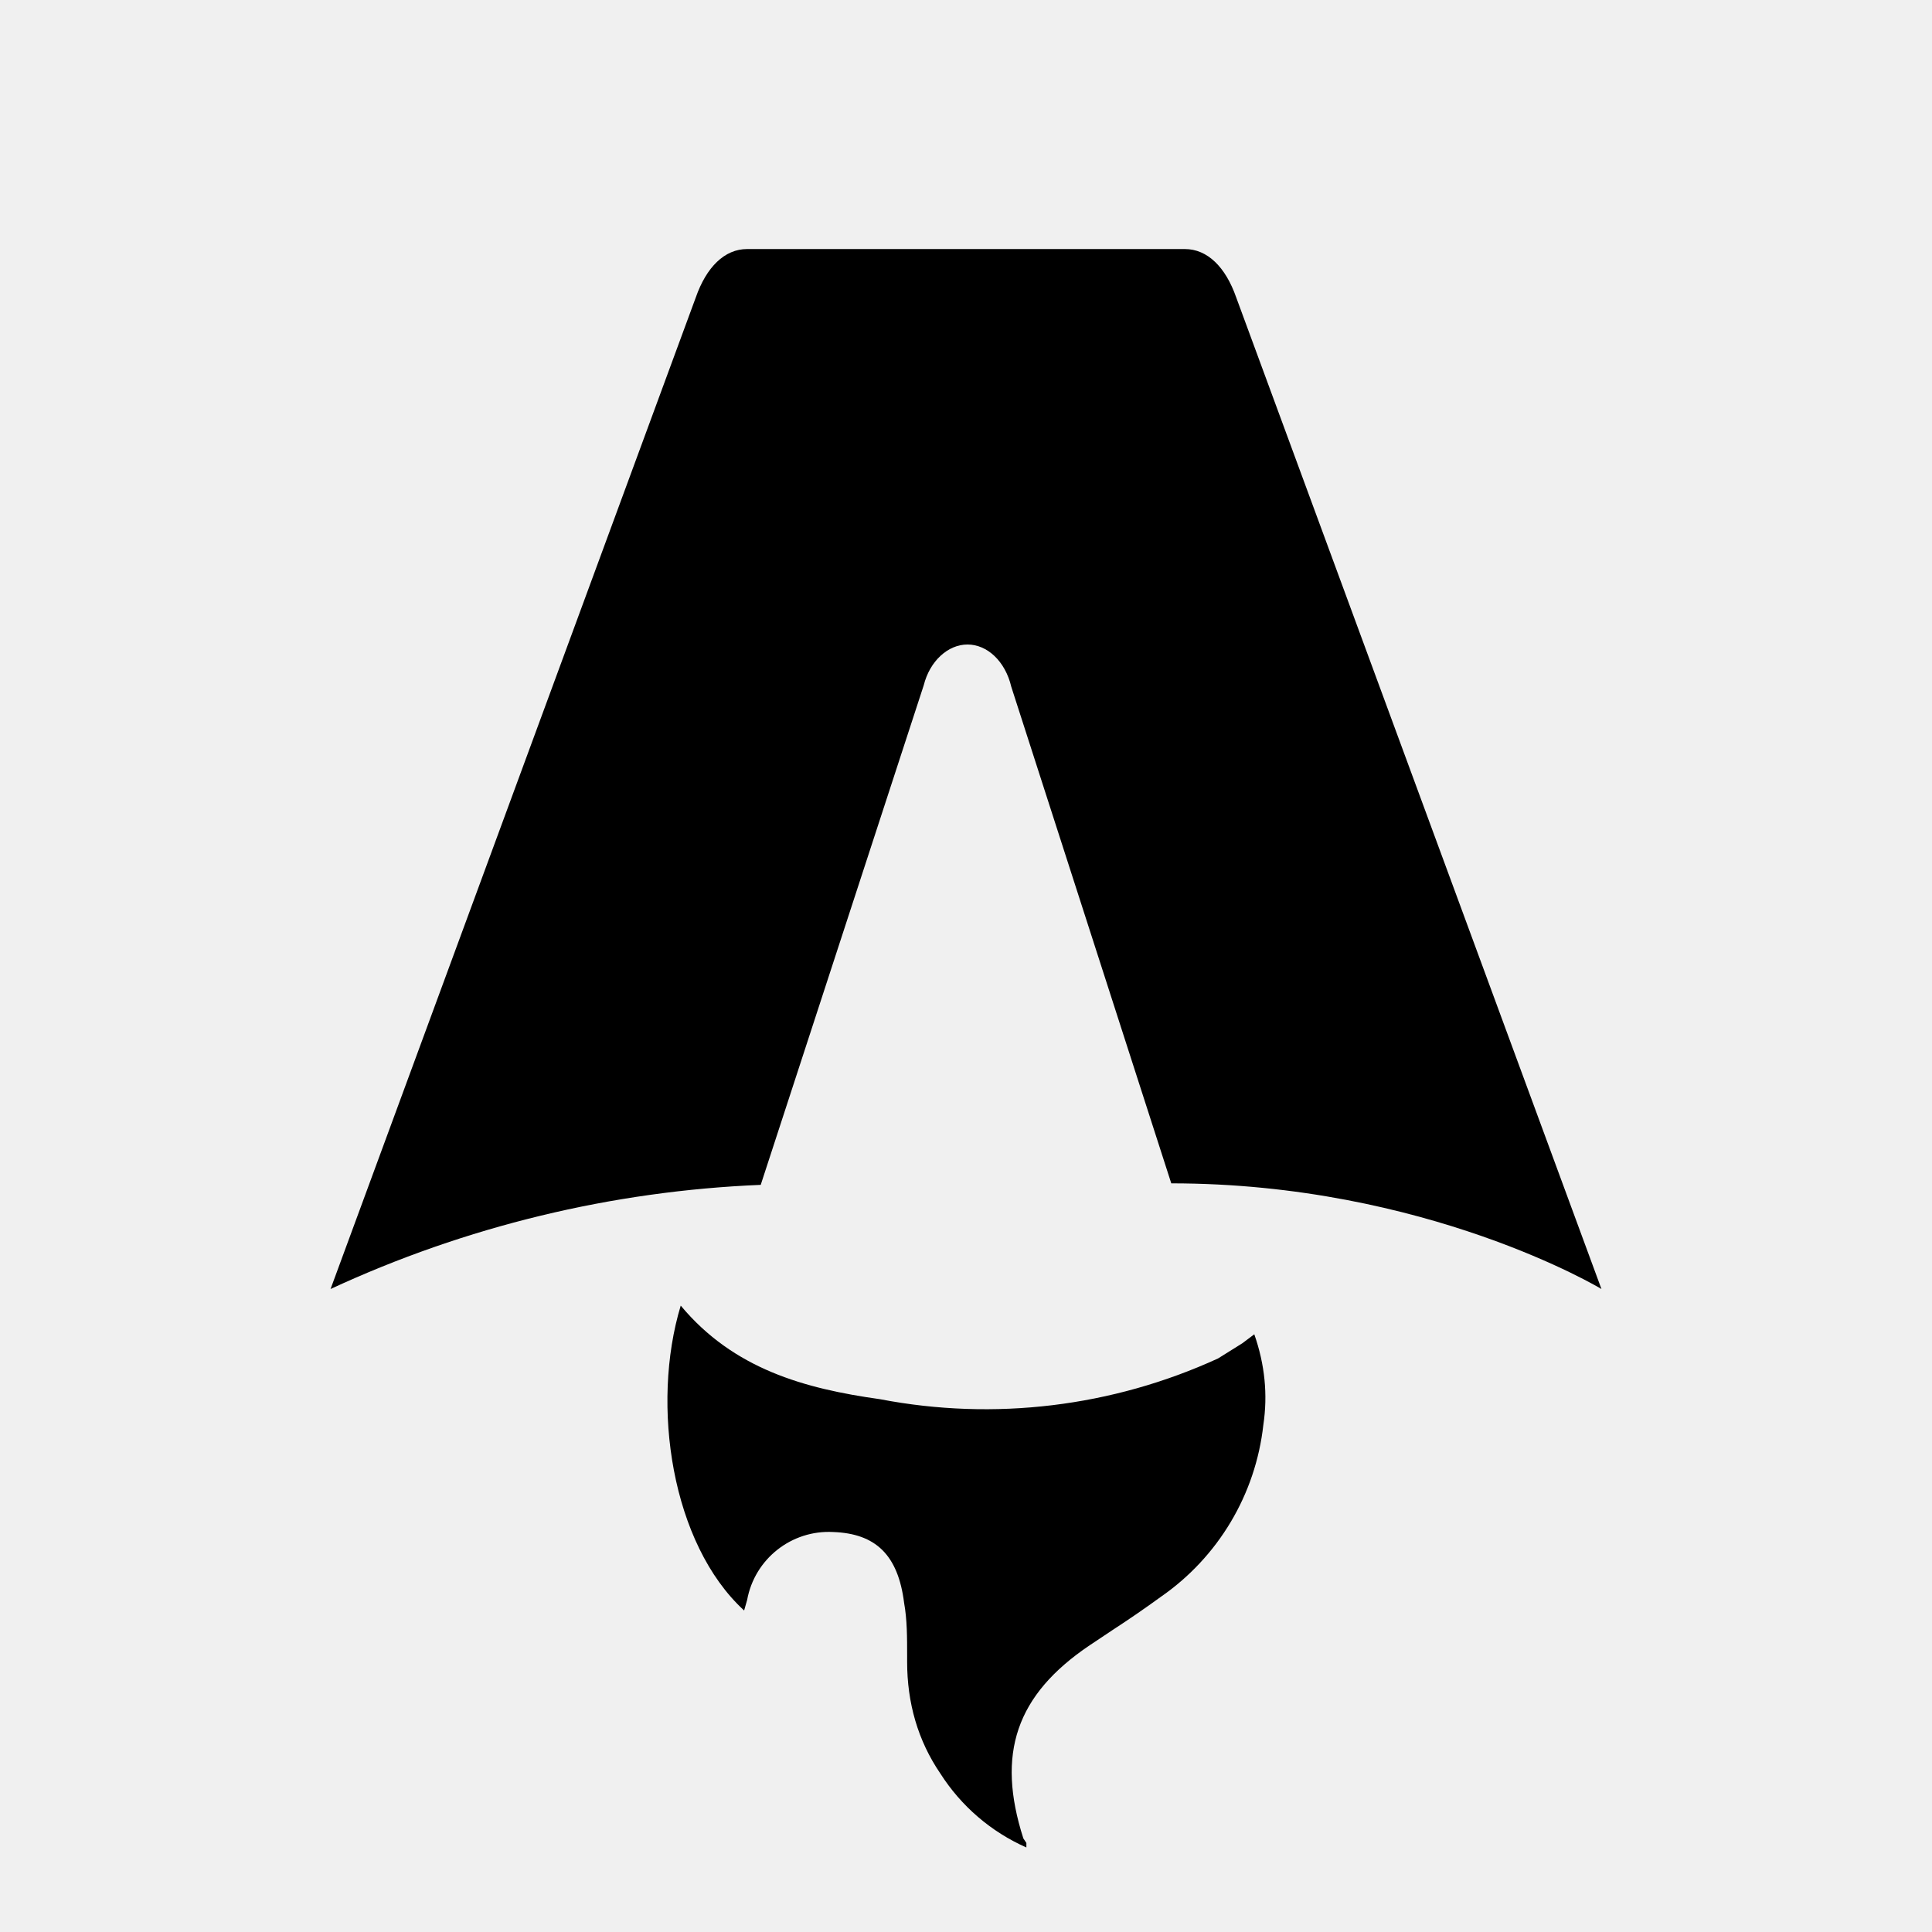
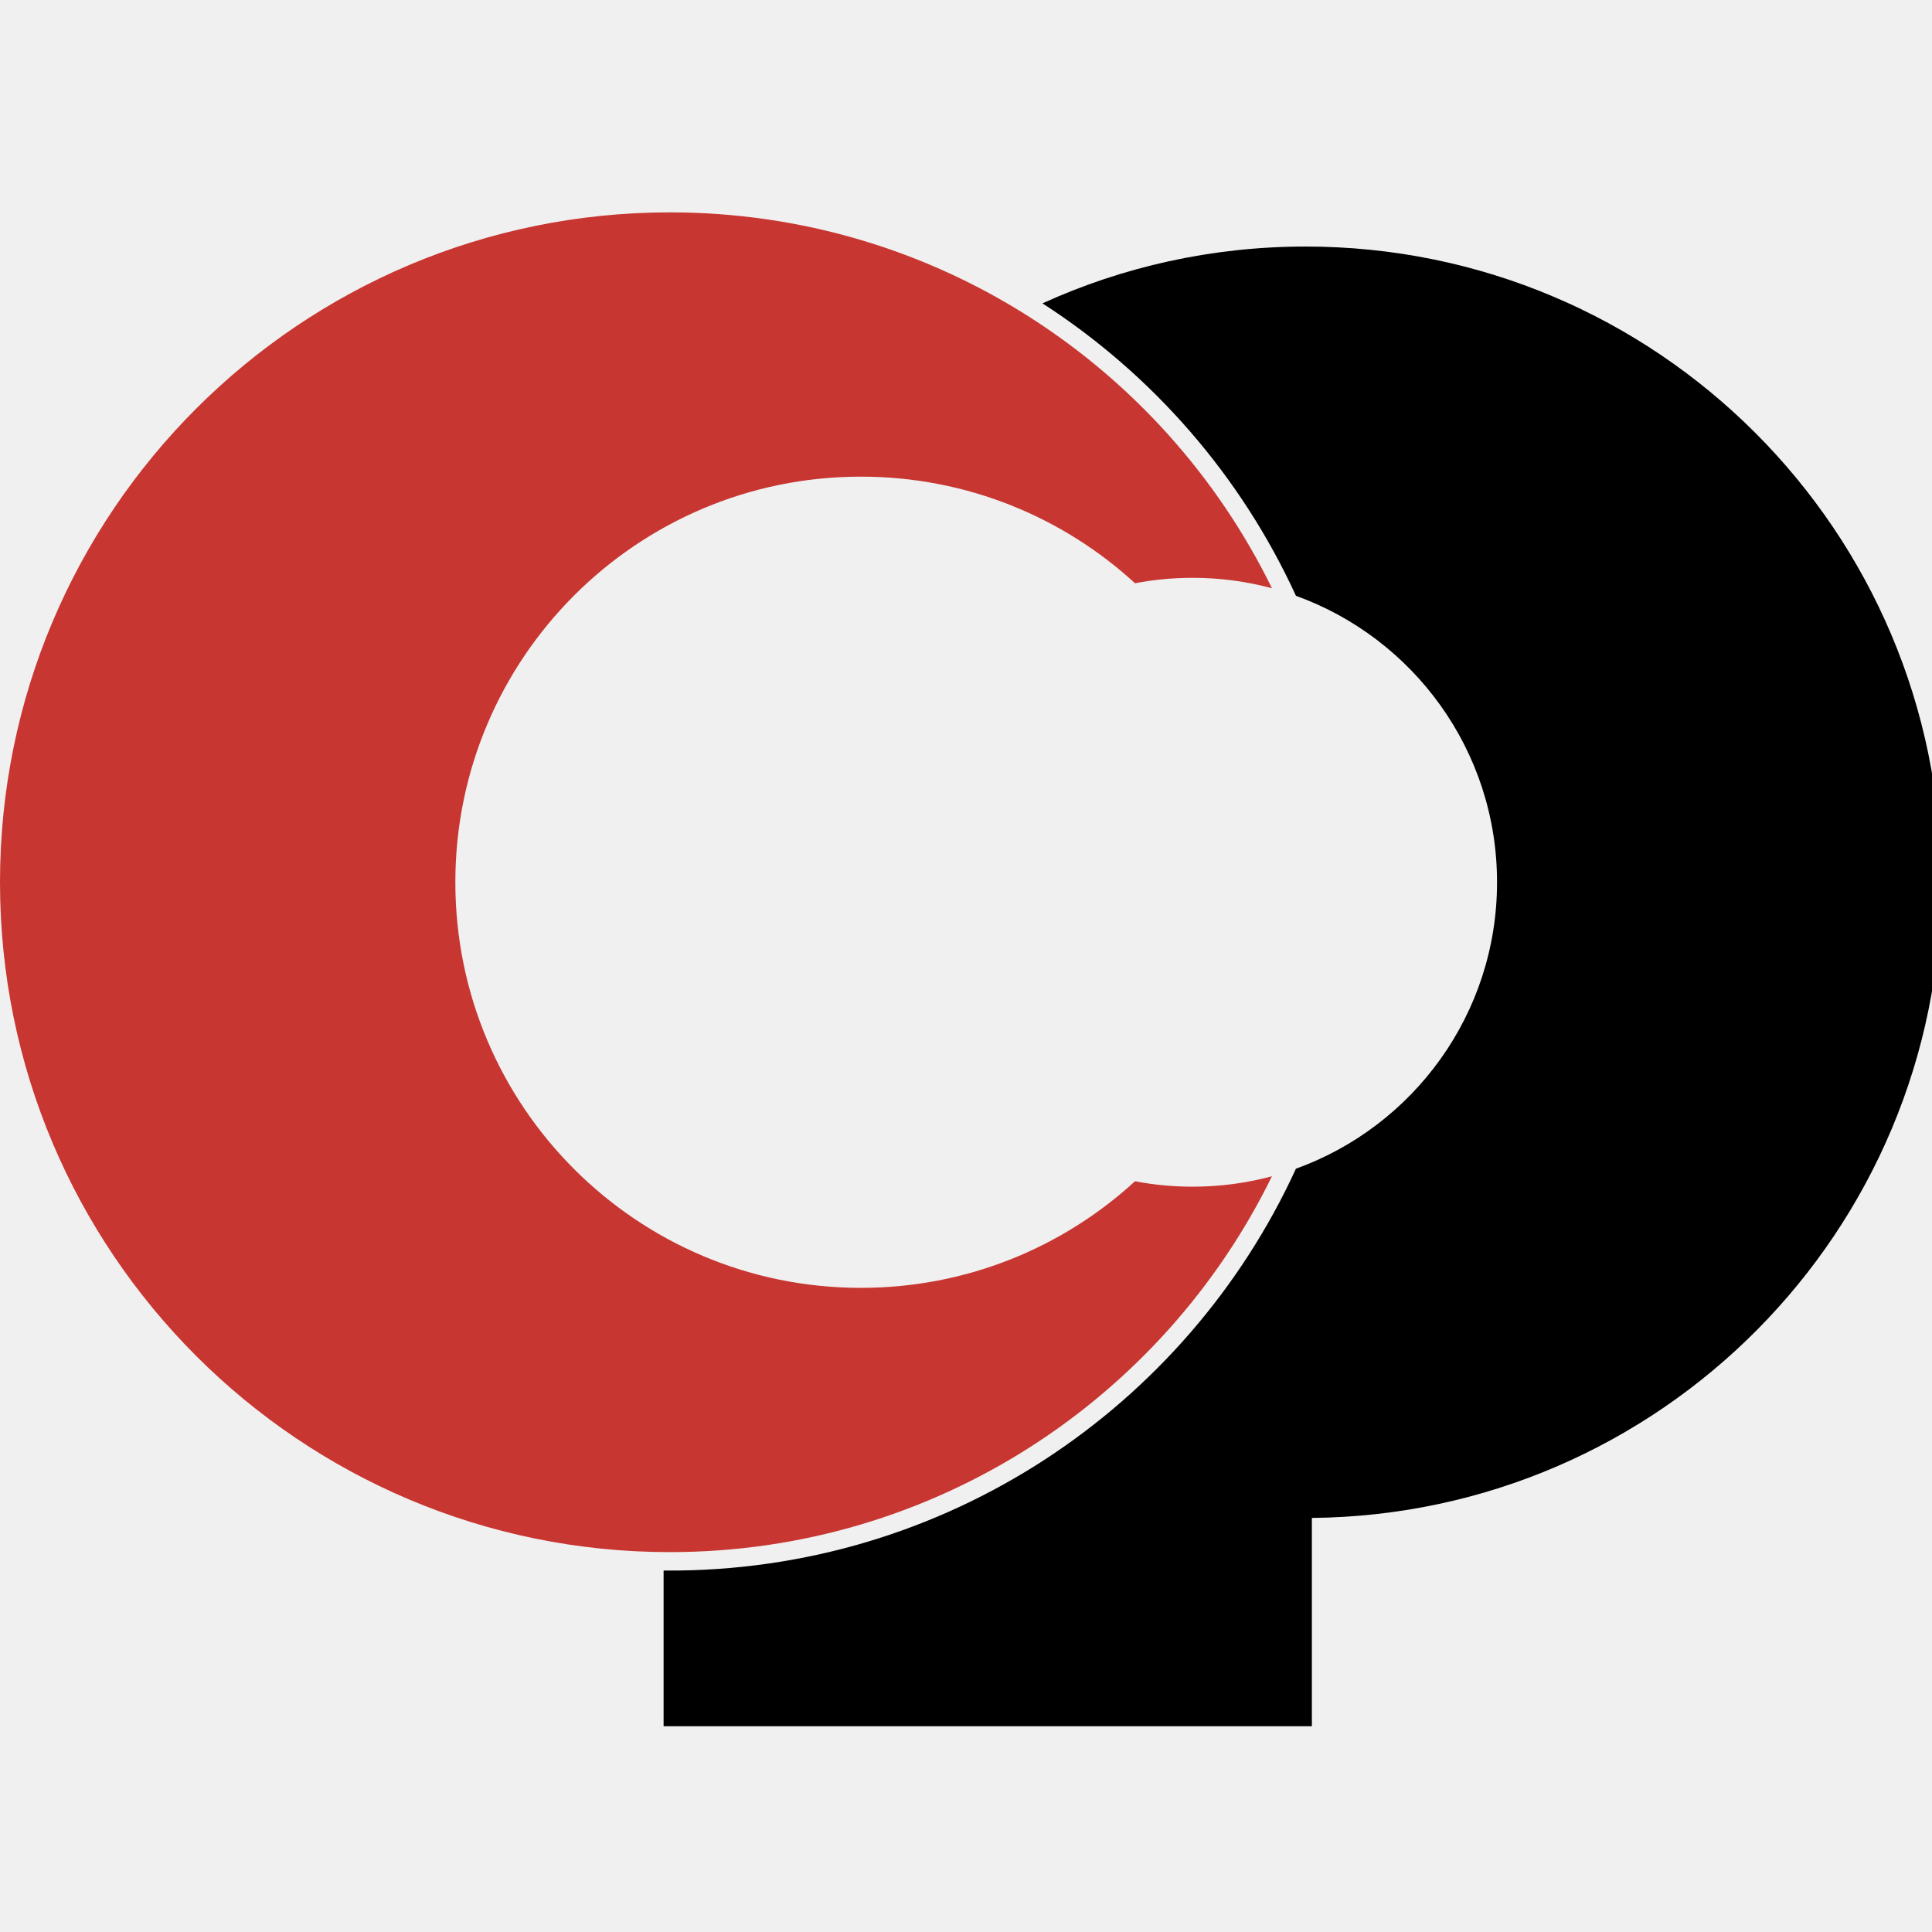
- <svg xmlns="http://www.w3.org/2000/svg" fill="none" viewBox="0 0 128 128">
-   <path d="M50.4 78.5a75.1 75.1 0 0 0-28.5 6.9l24.2-65.7c.7-2 1.9-3.2 3.4-3.2h29c1.5 0 2.7 1.2 3.4 3.2l24.2 65.7s-11.6-7-28.5-7L67 45.5c-.4-1.7-1.6-2.8-2.9-2.8-1.3 0-2.5 1.1-2.9 2.7L50.4 78.5Zm-1.1 28.2Zm-4.2-20.2c-2 6.6-.6 15.8 4.2 20.2a17.5 17.5 0 0 1 .2-.7 5.5 5.5 0 0 1 5.7-4.5c2.8.1 4.3 1.5 4.7 4.7.2 1.1.2 2.3.2 3.5v.4c0 2.7.7 5.2 2.2 7.4a13 13 0 0 0 5.7 4.9v-.3l-.2-.3c-1.8-5.6-.5-9.5 4.4-12.8l1.5-1a73 73 0 0 0 3.2-2.2 16 16 0 0 0 6.8-11.4c.3-2 .1-4-.6-6l-.8.6-1.6 1a37 37 0 0 1-22.4 2.7c-5-.7-9.7-2-13.2-6.2Z" />
-   <style>
-         path { fill: #000; }
-         @media (prefers-color-scheme: dark) {
-             path { fill: #FFF; }
-         }
-     </style>
+ <svg xmlns="http://www.w3.org/2000/svg" width="128" height="128" viewBox="0 0 128 128" fill="none">
+   <g clip-path="url(#clip0_10_75)">
+     <path fill-rule="evenodd" clip-rule="evenodd" d="M44.381 14.07C19.871 14.07 0 33.942 0 58.451C0 82.974 19.871 102.832 44.381 102.832C61.903 102.832 77.055 92.676 84.27 77.93C82.594 78.381 80.832 78.621 79.013 78.621C77.709 78.621 76.433 78.498 75.198 78.261C70.415 82.647 64.039 85.324 57.04 85.324C42.193 85.324 30.168 73.299 30.168 58.451C30.168 43.616 42.193 31.579 57.04 31.579C64.039 31.579 70.415 34.255 75.198 38.642C76.433 38.405 77.709 38.282 79.013 38.282C80.832 38.282 82.594 38.522 84.27 38.973C77.055 24.227 61.903 14.07 44.381 14.07Z" fill="#C83631" />
+     <path fill-rule="evenodd" clip-rule="evenodd" d="M43.965 104.053C44.012 104.054 44.06 104.054 44.108 104.054C62.618 104.164 78.618 93.231 85.859 77.43C93.63 74.627 99.183 67.189 99.183 58.451C99.183 49.714 93.63 42.276 85.86 39.473C82.218 31.525 76.357 24.8 69.066 20.098C74.378 17.68 80.281 16.334 86.499 16.334C109.765 16.334 128.617 35.185 128.617 58.451C128.617 81.579 109.99 100.344 86.915 100.567V114.366H43.965V104.053Z" fill="black" />
+   </g>
+   <defs>
+     <clipPath id="clip0_10_75">
+       <rect width="128" height="128" fill="white" />
+     </clipPath>
+   </defs>
</svg>
